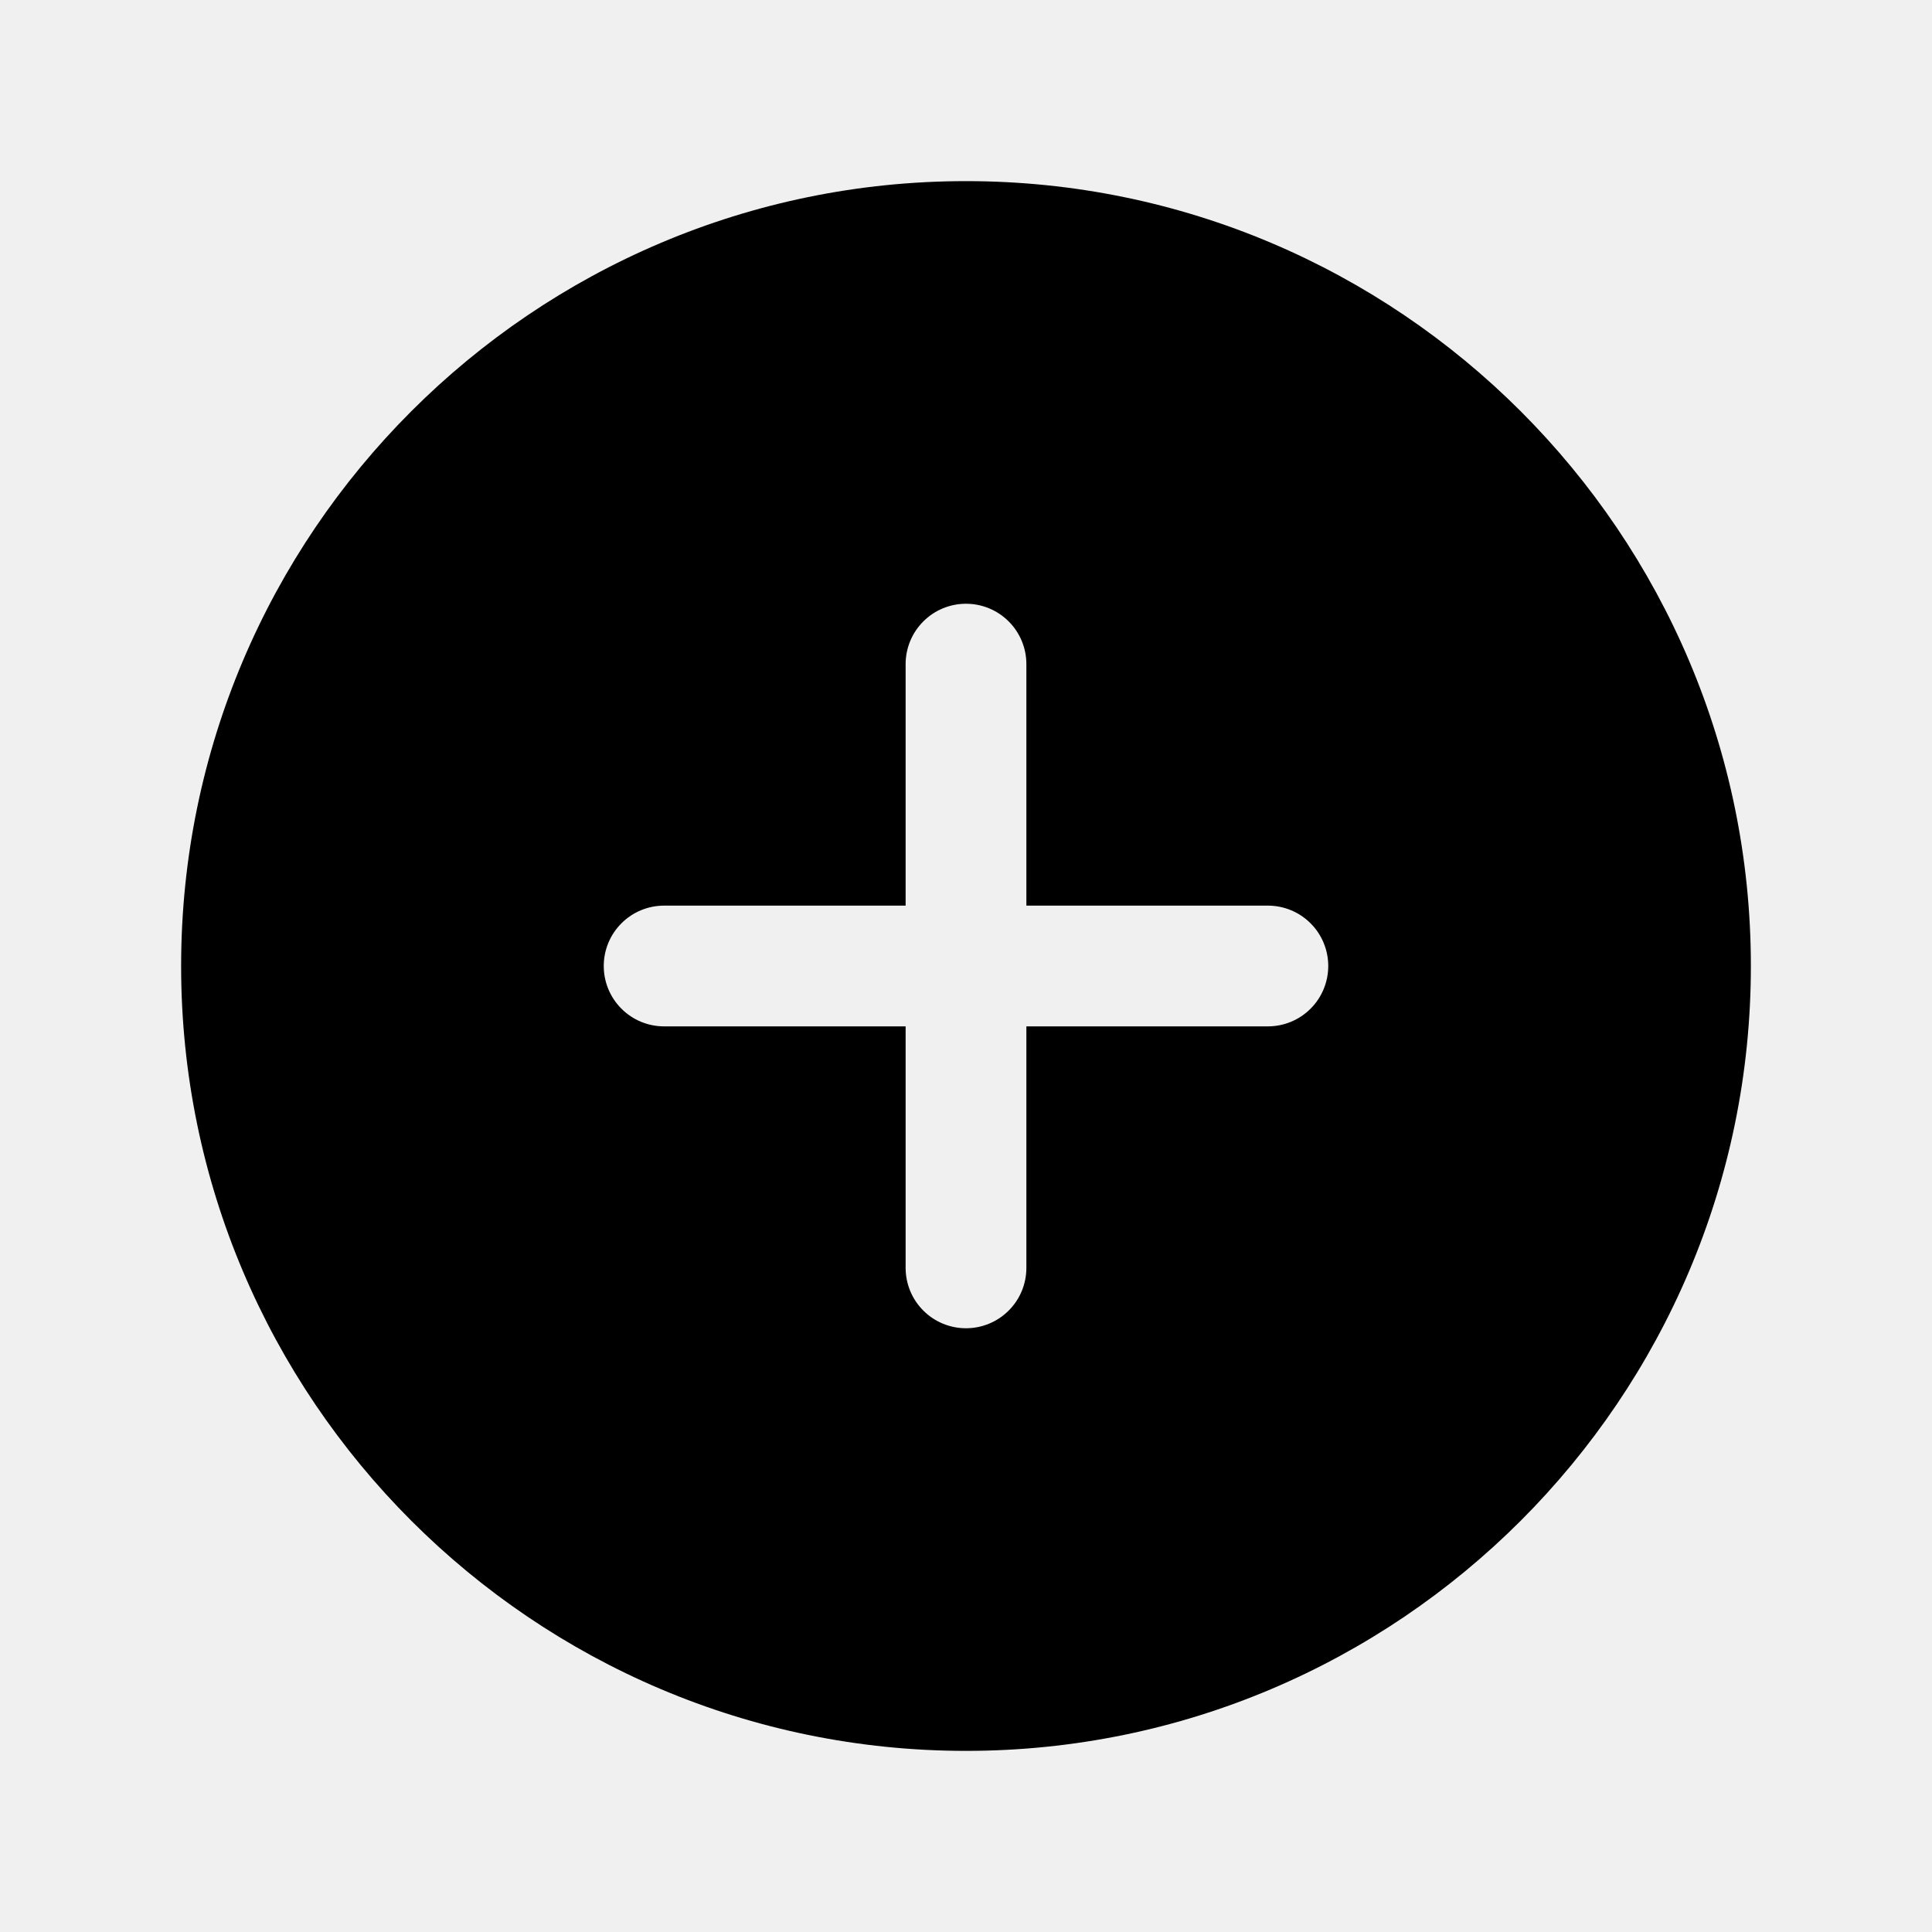
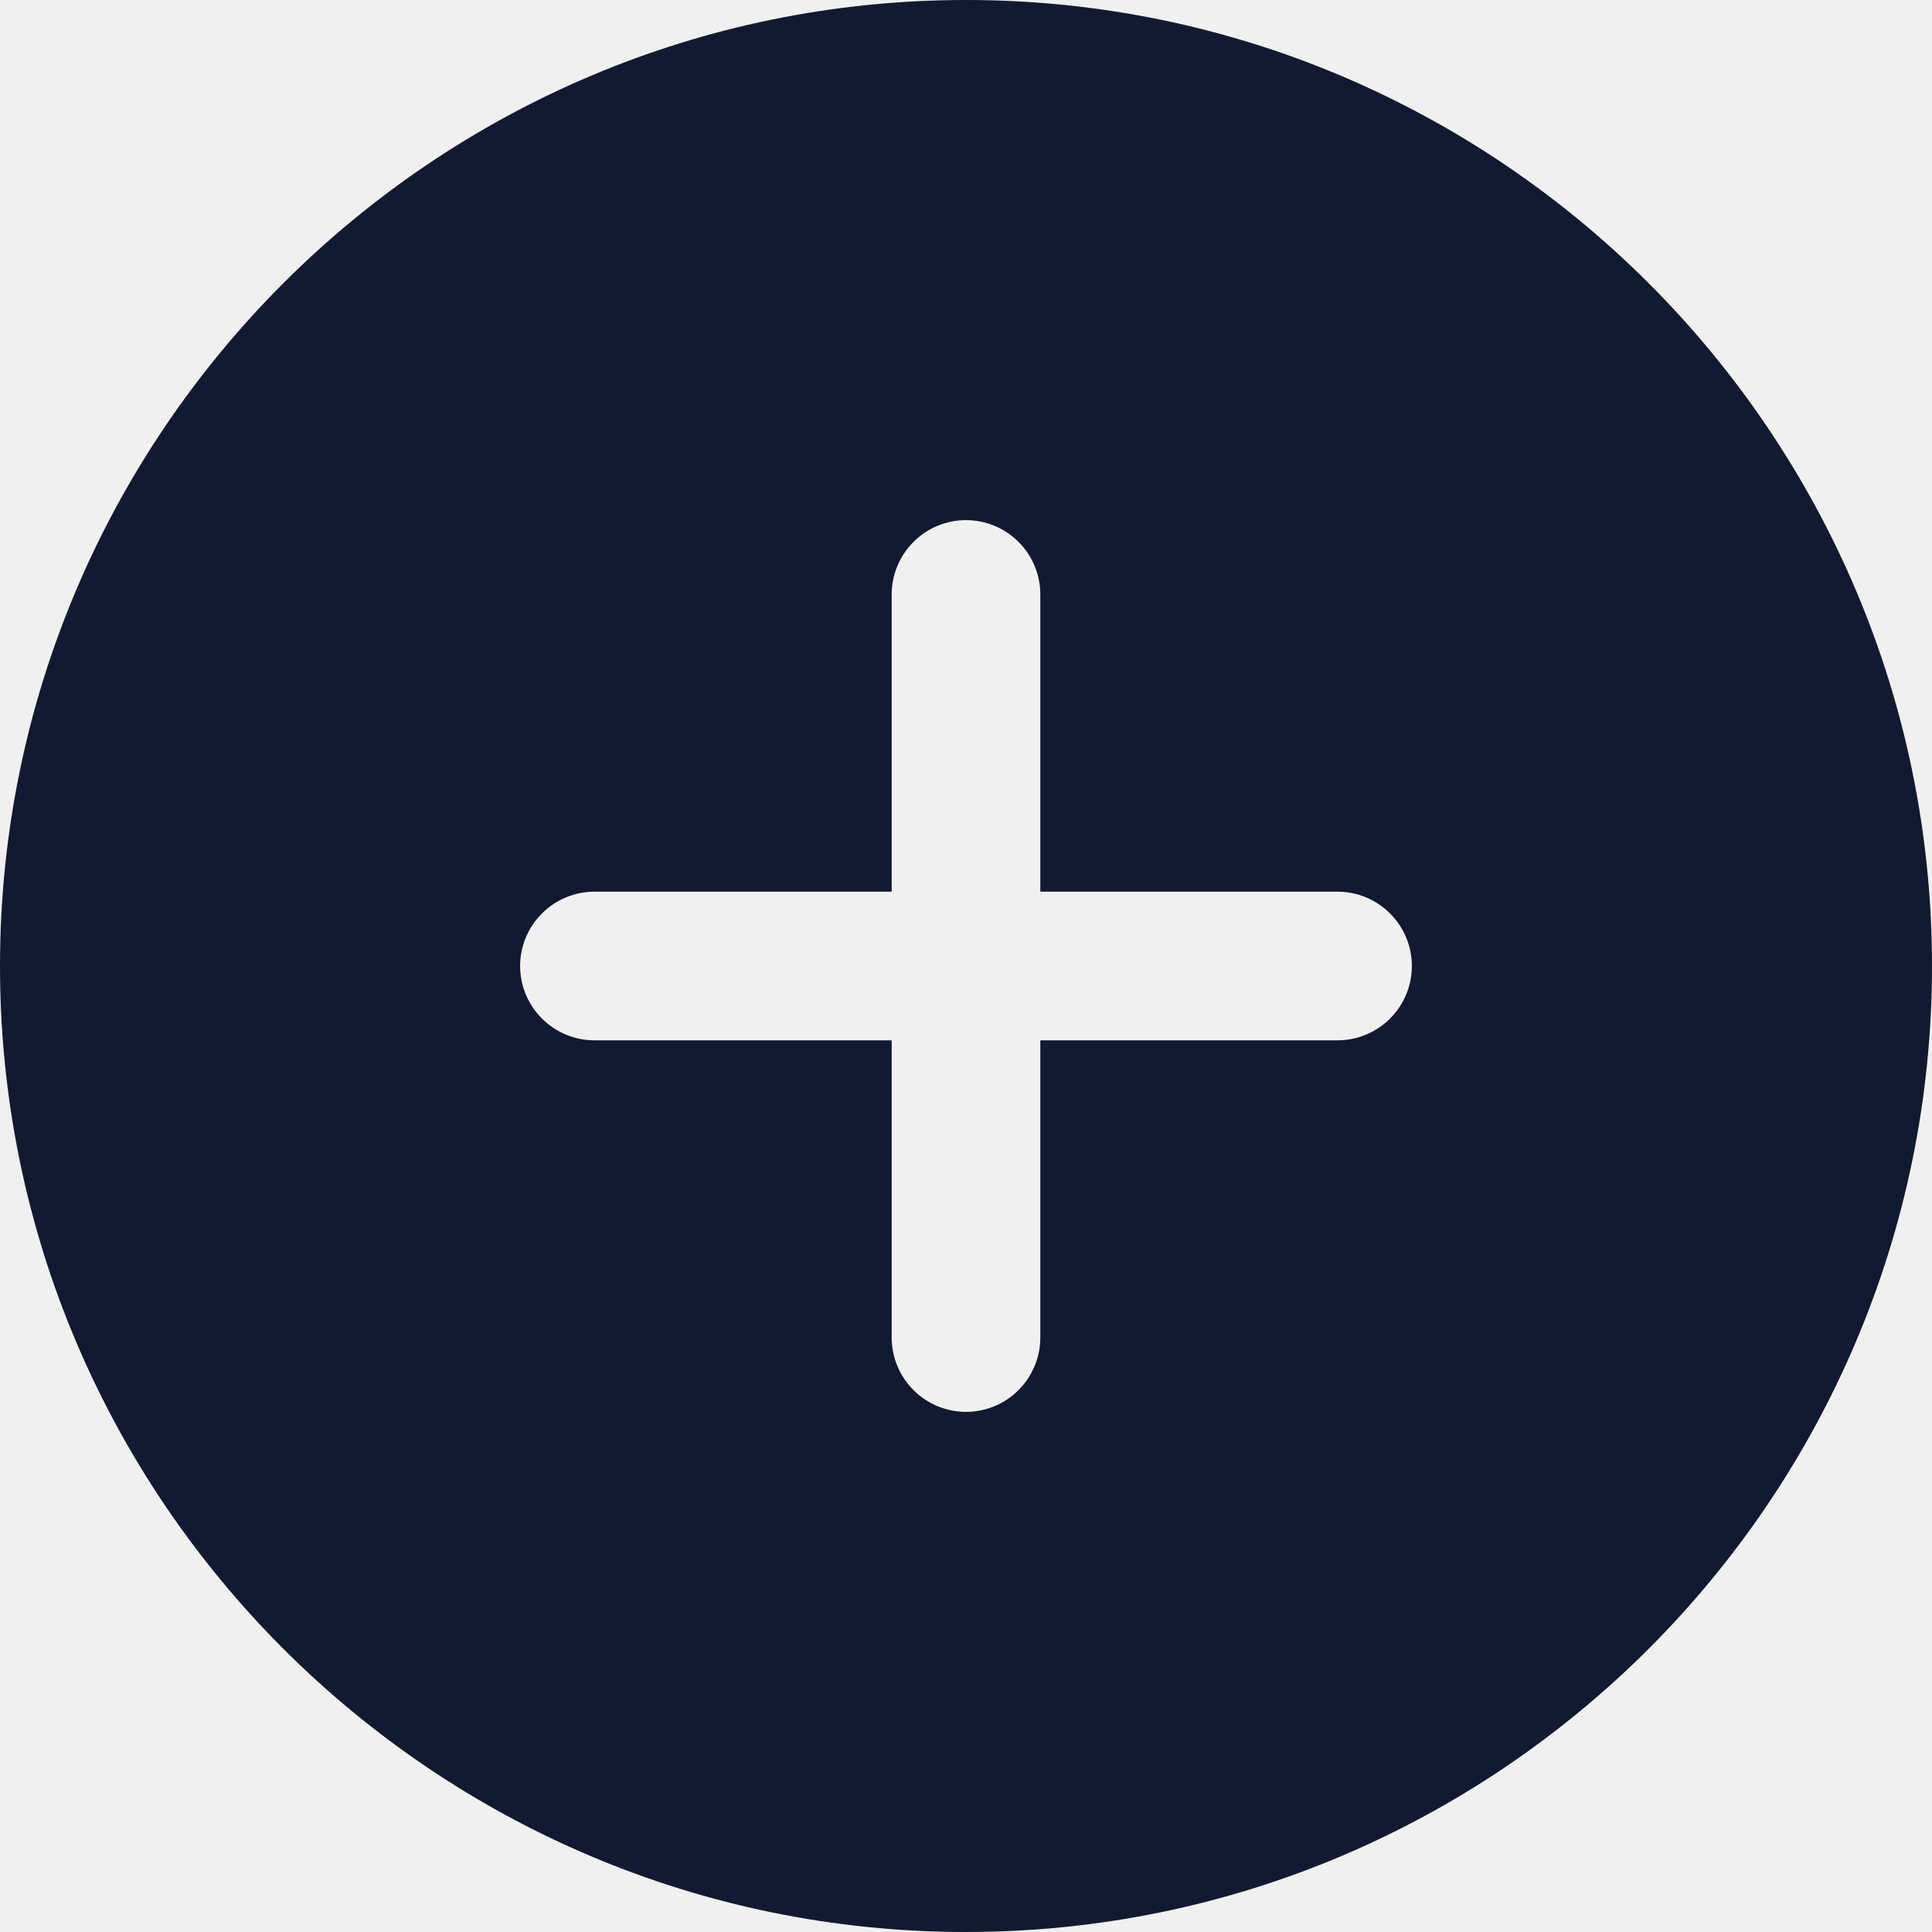
<svg xmlns="http://www.w3.org/2000/svg" width="32" height="32" viewBox="0 0 32 32" fill="none">
-   <path d="M16 3C8.832 3 3 8.832 3 16C3 23.168 8.832 29 16 29C23.168 29 29 23.168 29 16C29 8.832 23.168 3 16 3ZM21 17H17V21C17 21.265 16.895 21.52 16.707 21.707C16.52 21.895 16.265 22 16 22C15.735 22 15.48 21.895 15.293 21.707C15.105 21.52 15 21.265 15 21V17H11C10.735 17 10.48 16.895 10.293 16.707C10.105 16.52 10 16.265 10 16C10 15.735 10.105 15.48 10.293 15.293C10.48 15.105 10.735 15 11 15H15V11C15 10.735 15.105 10.48 15.293 10.293C15.48 10.105 15.735 10 16 10C16.265 10 16.52 10.105 16.707 10.293C16.895 10.48 17 10.735 17 11V15H21C21.265 15 21.52 15.105 21.707 15.293C21.895 15.48 22 15.735 22 16C22 16.265 21.895 16.52 21.707 16.707C21.52 16.895 21.265 17 21 17Z" fill="black" />
+   <g clip-path="url(#clip0_323_678)">
+     <path d="M16 0C7.178 0 0 7.178 0 16C0 24.822 7.178 32 16 32C24.822 32 32 24.822 32 16C32 7.178 24.822 0 16 0ZM22.154 17.231H17.231V22.154C17.231 22.48 17.101 22.793 16.87 23.024C16.64 23.255 16.326 23.385 16 23.385C15.674 23.385 15.361 23.255 15.13 23.024C14.899 22.793 14.769 22.48 14.769 22.154V17.231H9.846C9.52 17.231 9.207 17.101 8.976 16.87C8.745 16.64 8.615 16.326 8.615 16C8.615 15.674 8.745 15.361 8.976 15.13C9.207 14.899 9.52 14.769 9.846 14.769H14.769V9.846C14.769 9.52 14.899 9.207 15.13 8.976C15.361 8.745 15.674 8.615 16 8.615C16.326 8.615 16.64 8.745 16.87 8.976C17.101 9.207 17.231 9.52 17.231 9.846V14.769H22.154C22.48 14.769 22.793 14.899 23.024 15.13C23.255 15.361 23.385 15.674 23.385 16C23.385 16.326 23.255 16.64 23.024 16.87C22.793 17.101 22.48 17.231 22.154 17.231Z" fill="#111A30" />
+   </g>
+   <defs>
+     <clipPath id="clip0_323_678">
+       <rect width="32" height="32" fill="white" />
+     </clipPath>
+   </defs>
</svg>
